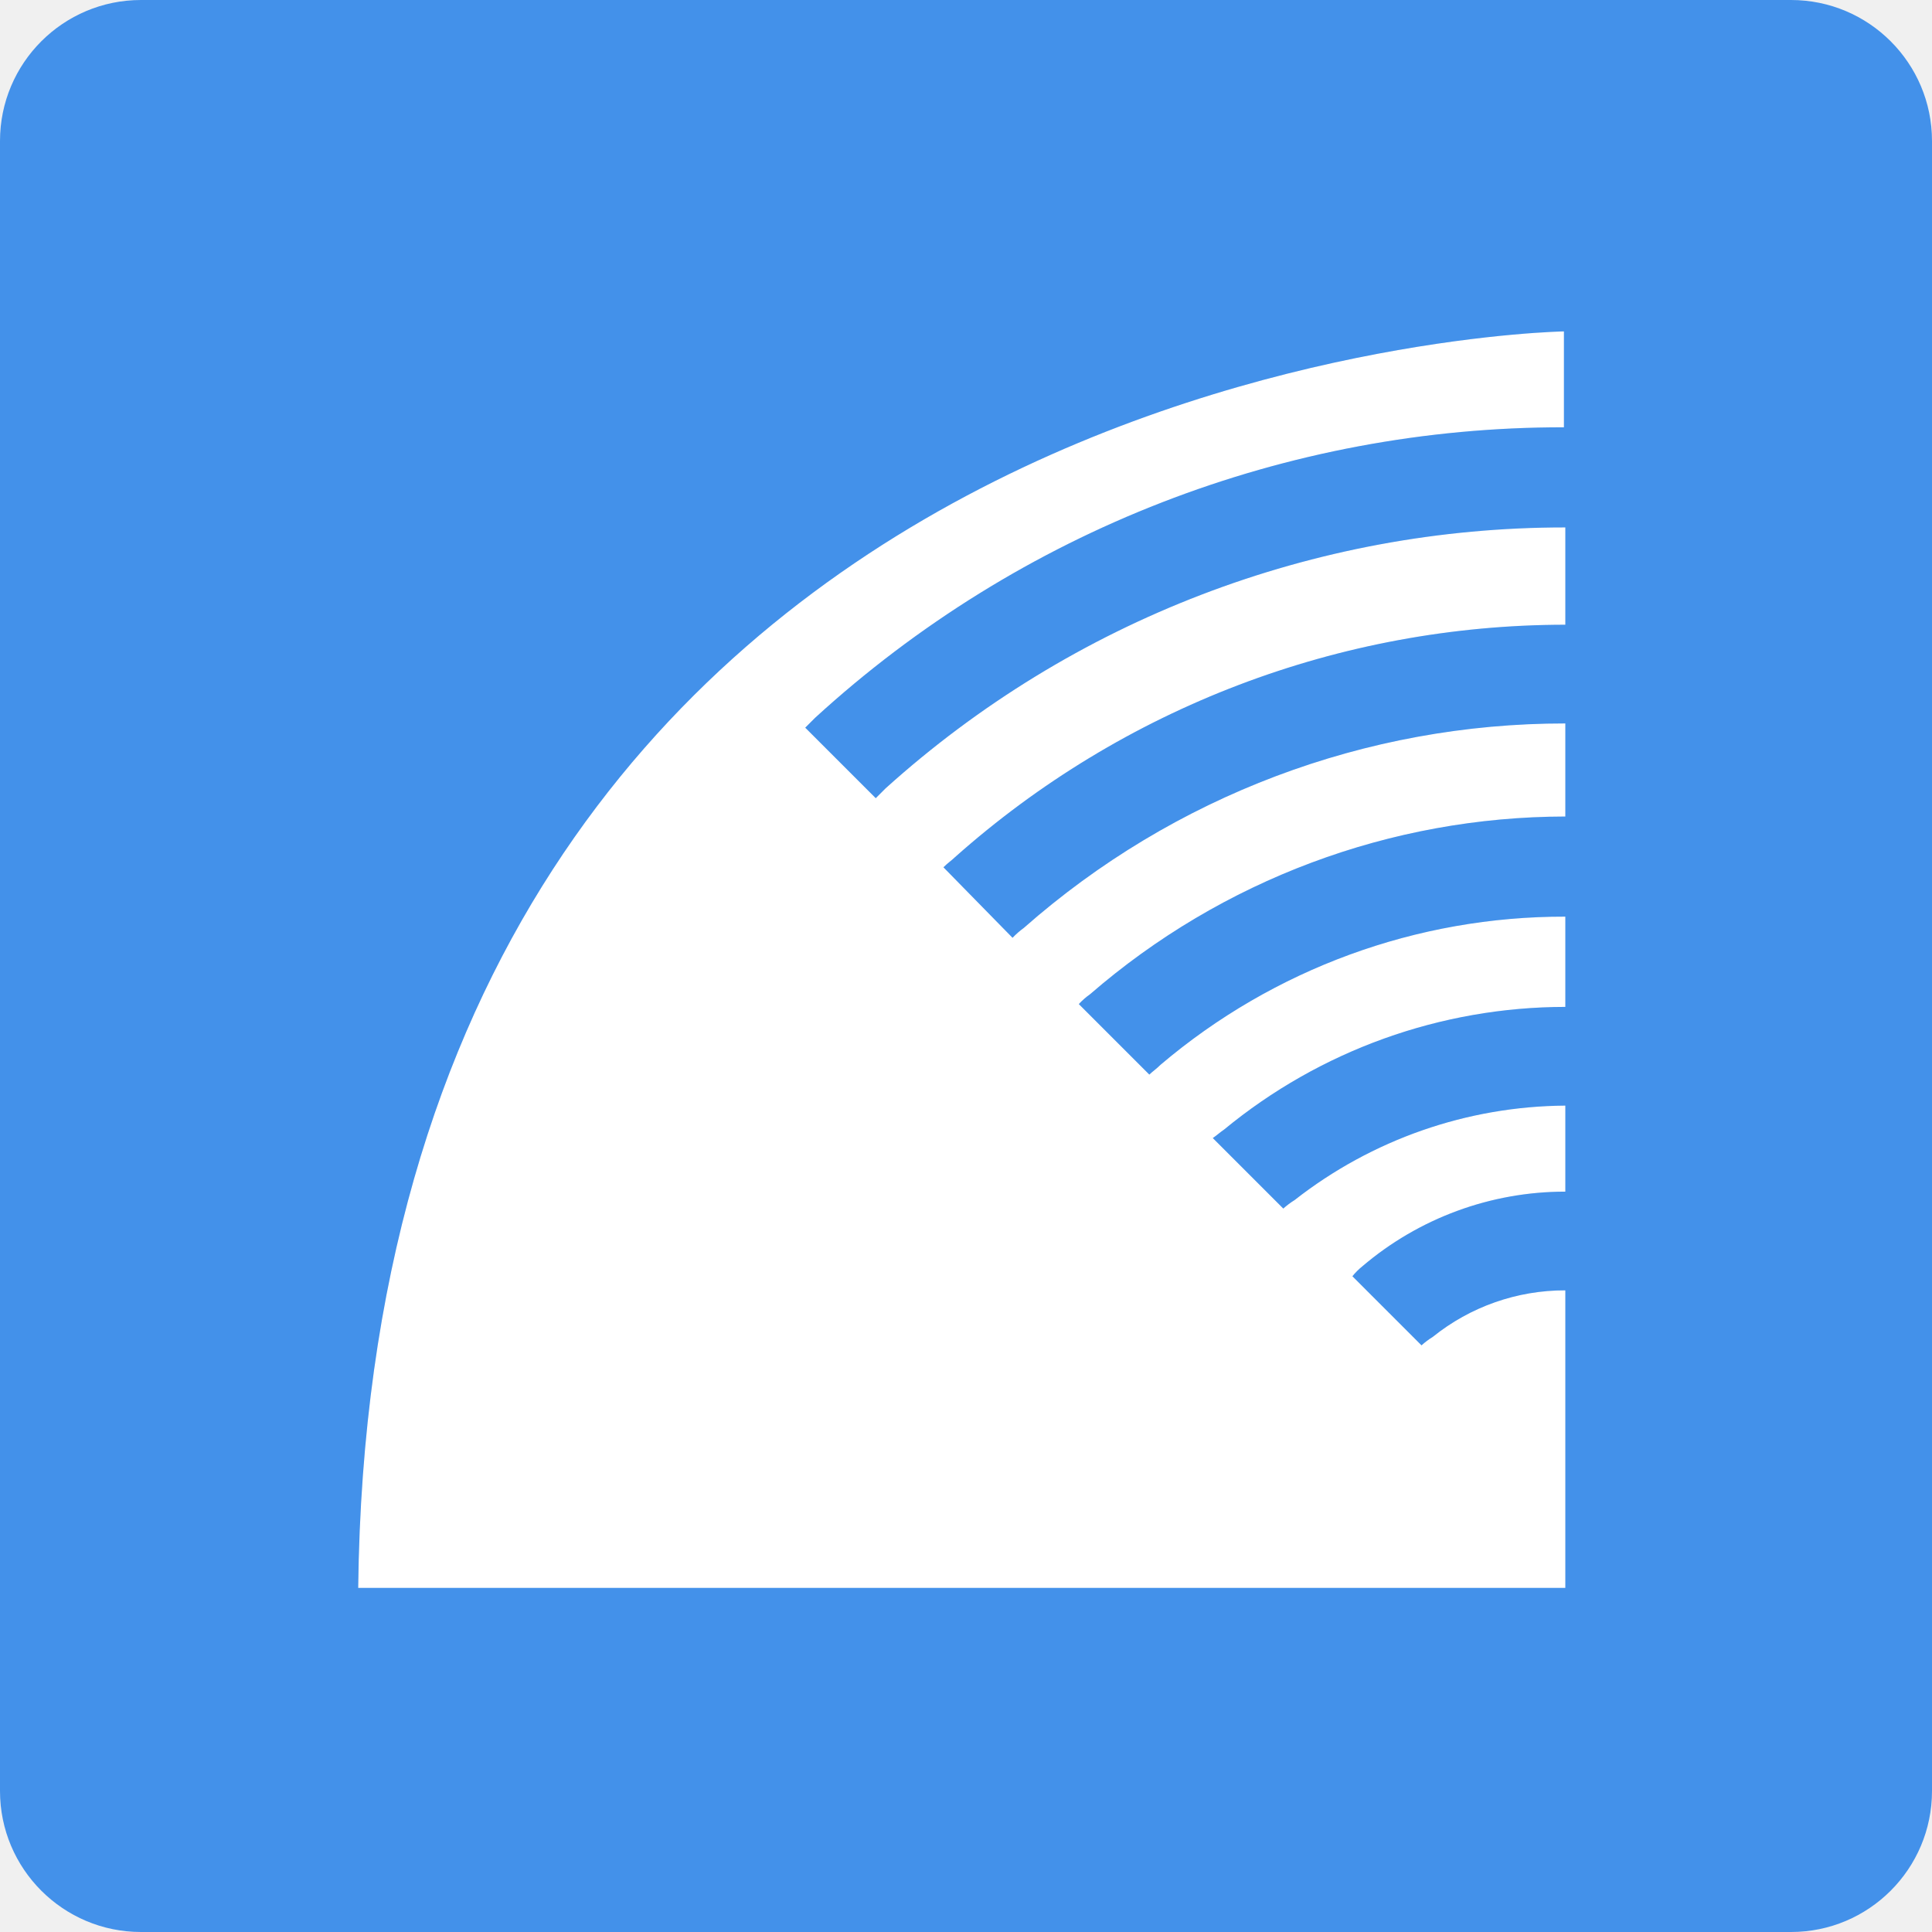
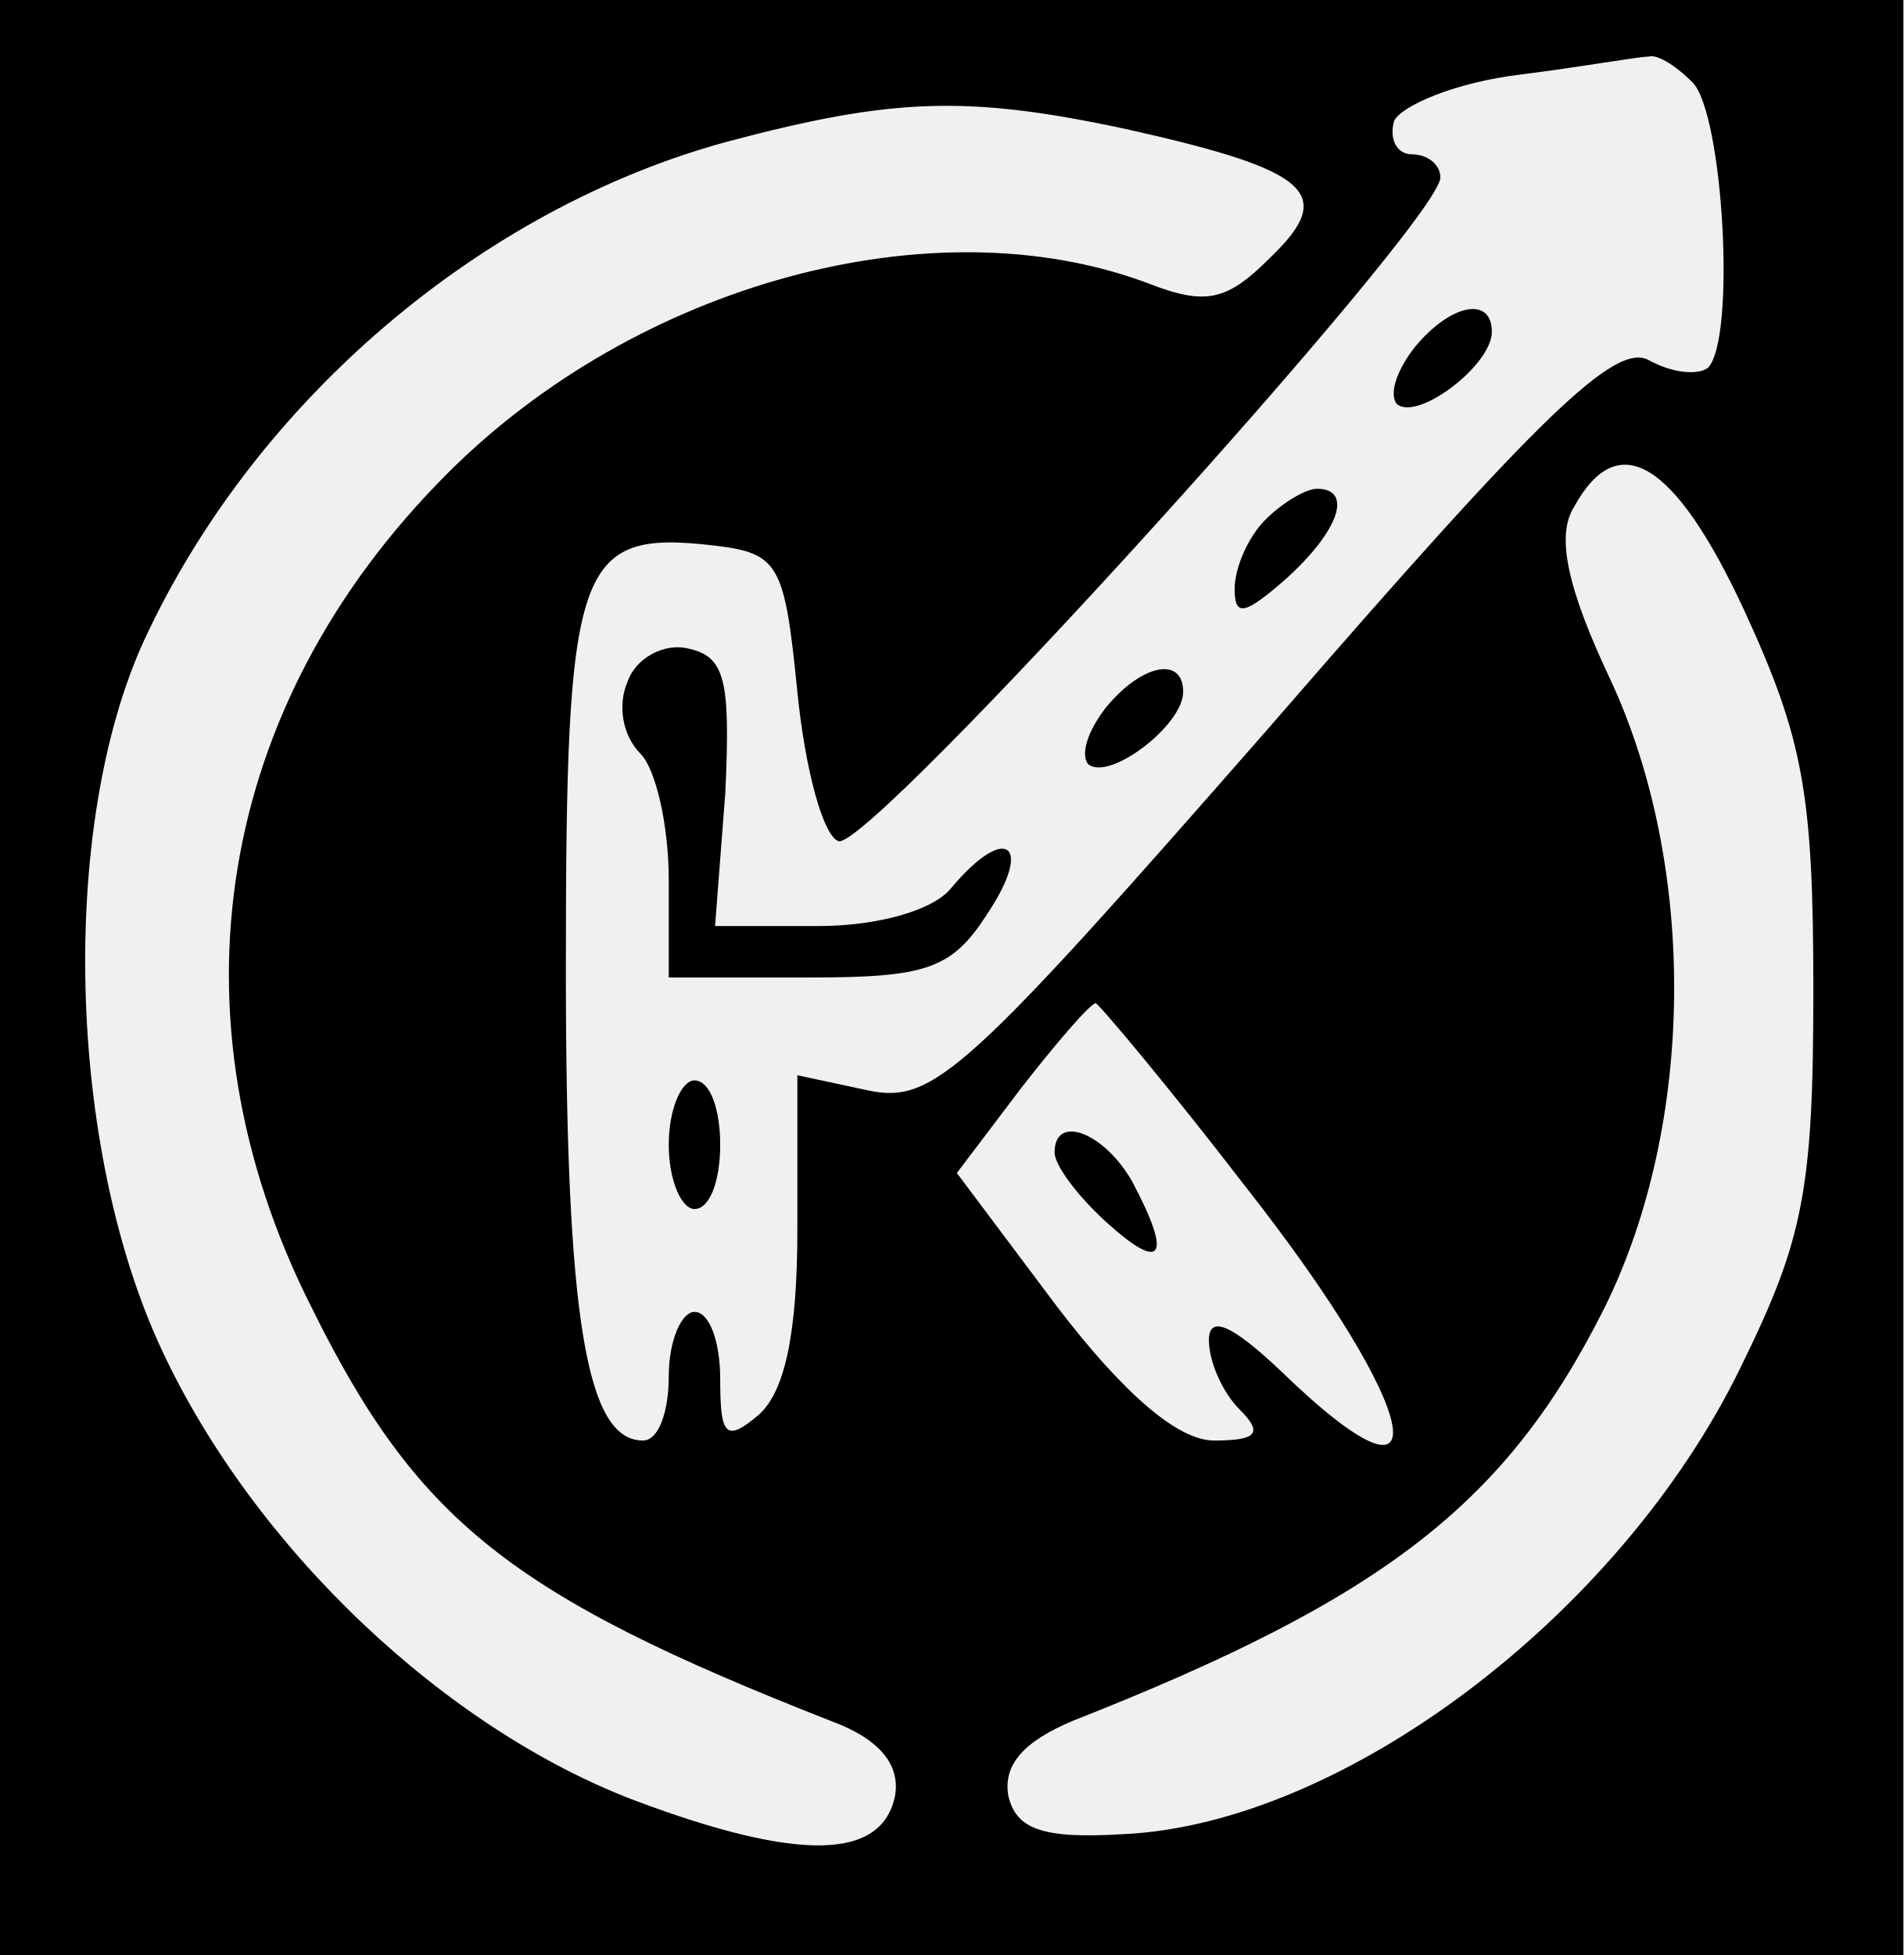
- <svg xmlns="http://www.w3.org/2000/svg" viewBox="0 0 137 137">
-   <defs>
-     <style>.cls-1{fill:#fff;}.cls-2{fill:#4391ea;}</style>
-   </defs>
-   <g id="Layer_2" data-name="Layer 2">
-     <g id="Layer_1-2" data-name="Layer 1">
-       <path class="cls-1" d="M62.1,56.6l-5-5,.7-.7a78.54,78.54,0,0,1,53.1-20.6V23.5s-84.5,1.4-85.5,89.1H111V91.5a14.94,14.94,0,0,0-9.4,3.3,5.55,5.55,0,0,0-.8.6l-4.9-4.9a4.62,4.62,0,0,1,.7-.7A22.18,22.18,0,0,1,111,84.5V78.4a31.49,31.49,0,0,0-19.2,6.7,5.55,5.55,0,0,0-.8.6l-5-5c.3-.2.5-.4.8-.6A38.09,38.09,0,0,1,111,71.4V65A44.21,44.21,0,0,0,82.3,75.5c-.3.3-.6.5-.8.7l-5-5a5,5,0,0,1,.8-.7A51.56,51.56,0,0,1,111,57.9V51.3A58,58,0,0,0,72.6,65.8a5.72,5.72,0,0,0-.8.7l-4.9-5c.3-.3.6-.5.8-.7A65.18,65.18,0,0,1,111,44.3V37.4A71.91,71.91,0,0,0,62.8,55.9Z" />
-       <path class="cls-2" d="M127,0H10A10,10,0,0,0,0,10V127a10,10,0,0,0,10,10H127a10,10,0,0,0,10-10V10A10,10,0,0,0,127,0ZM111,44.3A65.18,65.18,0,0,0,67.7,60.8c-.2.2-.5.4-.8.7l4.9,5a5.72,5.72,0,0,1,.8-.7A58,58,0,0,1,111,51.3v6.6A51.56,51.56,0,0,0,77.3,70.5a5,5,0,0,0-.8.7l5,5c.2-.2.5-.4.8-.7A44.21,44.21,0,0,1,111,65v6.4a38.09,38.09,0,0,0-24.2,8.7c-.3.2-.5.4-.8.6l5,5a5.55,5.55,0,0,1,.8-.6A31.49,31.49,0,0,1,111,78.4v6.1a22.18,22.18,0,0,0-14.4,5.3,4.62,4.62,0,0,0-.7.7l4.9,4.9a5.55,5.55,0,0,1,.8-.6,14.94,14.94,0,0,1,9.4-3.3v21.1H25.4c1-87.7,85.5-89.1,85.5-89.1v6.8A78.54,78.54,0,0,0,57.8,50.9l-.7.7,5,5,.7-.7A71.91,71.91,0,0,1,111,37.4Z" />
-     </g>
+ <svg xmlns="http://www.w3.org/2000/svg" version="1.0" width="74pt" height="76pt" viewBox="0 0 74 76" preserveAspectRatio="xMidYMid meet">
+   <g transform="translate(0,76) scale(0.1,-0.1)" fill="#000000" stroke="none">
+     <path d="M0 380 l0 -380 370 0 370 0 0 380 0 380 -370 0 -370 0 0 -380z m658 348 c12 -12 17 -100 6 -111 -4 -3 -14 -2 -23 3 -13 7 -42 -21 -146 -141 -119 -136 -132 -148 -157 -143 l-28 6 0 -60 c0 -41 -5 -63 -15 -72 -13 -11 -15 -8 -15 14 0 14 -4 26 -10 26 -5 0 -10 -11 -10 -25 0 -14 -4 -25 -10 -25 -22 0 -30 47 -30 183 0 158 4 171 57 165 26 -3 28 -7 33 -57 3 -30 10 -56 16 -58 12 -4 234 241 234 258 0 5 -5 9 -11 9 -6 0 -9 6 -7 13 3 6 24 15 49 18 24 3 46 7 50 7 3 1 10 -3 17 -10z m-221 -18 c72 -16 83 -25 57 -50 -17 -17 -25 -19 -48 -10 -83 31 -198 0 -272 -74 -90 -90 -110 -211 -53 -324 41 -83 77 -112 202 -161 19 -7 27 -17 25 -29 -5 -25 -37 -26 -101 -2 -74 28 -148 98 -184 175 -37 79 -40 204 -7 276 43 93 131 168 227 194 64 17 93 18 154 5z m241 -187 c23 -50 27 -71 27 -148 0 -78 -4 -97 -28 -146 -47 -97 -155 -178 -240 -182 -32 -2 -42 2 -45 15 -2 12 6 21 25 29 122 48 169 85 207 161 35 71 36 171 2 244 -17 36 -21 56 -14 67 17 31 39 18 66 -40z m-194 -224 c70 -89 78 -134 14 -72 -19 18 -28 22 -28 12 0 -8 5 -20 12 -27 9 -9 7 -12 -10 -12 -14 0 -35 18 -61 52 l-39 52 25 33 c14 18 27 33 29 33 1 0 28 -32 58 -71z" />
+     <path d="M550 625 c-7 -9 -10 -18 -7 -22 8 -7 37 15 37 28 0 14 -16 11 -30 -6z" />
+     <path d="M492 558 c-7 -7 -12 -19 -12 -27 0 -11 4 -10 20 4 21 19 26 35 12 35 -4 0 -13 -5 -20 -12z" />
+     <path d="M244 495 c-4 -9 -2 -21 5 -28 6 -6 11 -28 11 -49 l0 -38 54 0 c46 0 56 3 70 25 18 27 7 35 -14 10 -7 -9 -29 -15 -52 -15 l-40 0 4 52 c2 44 0 53 -15 56 -9 2 -20 -4 -23 -13z" />
+     <path d="M430 485 c-7 -9 -10 -18 -7 -22 8 -7 37 15 37 28 0 14 -16 11 -30 -6z" />
+     <path d="M260 315 c0 -14 5 -25 10 -25 6 0 10 11 10 25 0 14 -4 25 -10 25 -5 0 -10 -11 -10 -25z" />
+     <path d="M410 312 c0 -5 9 -17 20 -27 22 -20 26 -14 10 16 -11 19 -30 26 -30 11z" />
  </g>
</svg>
